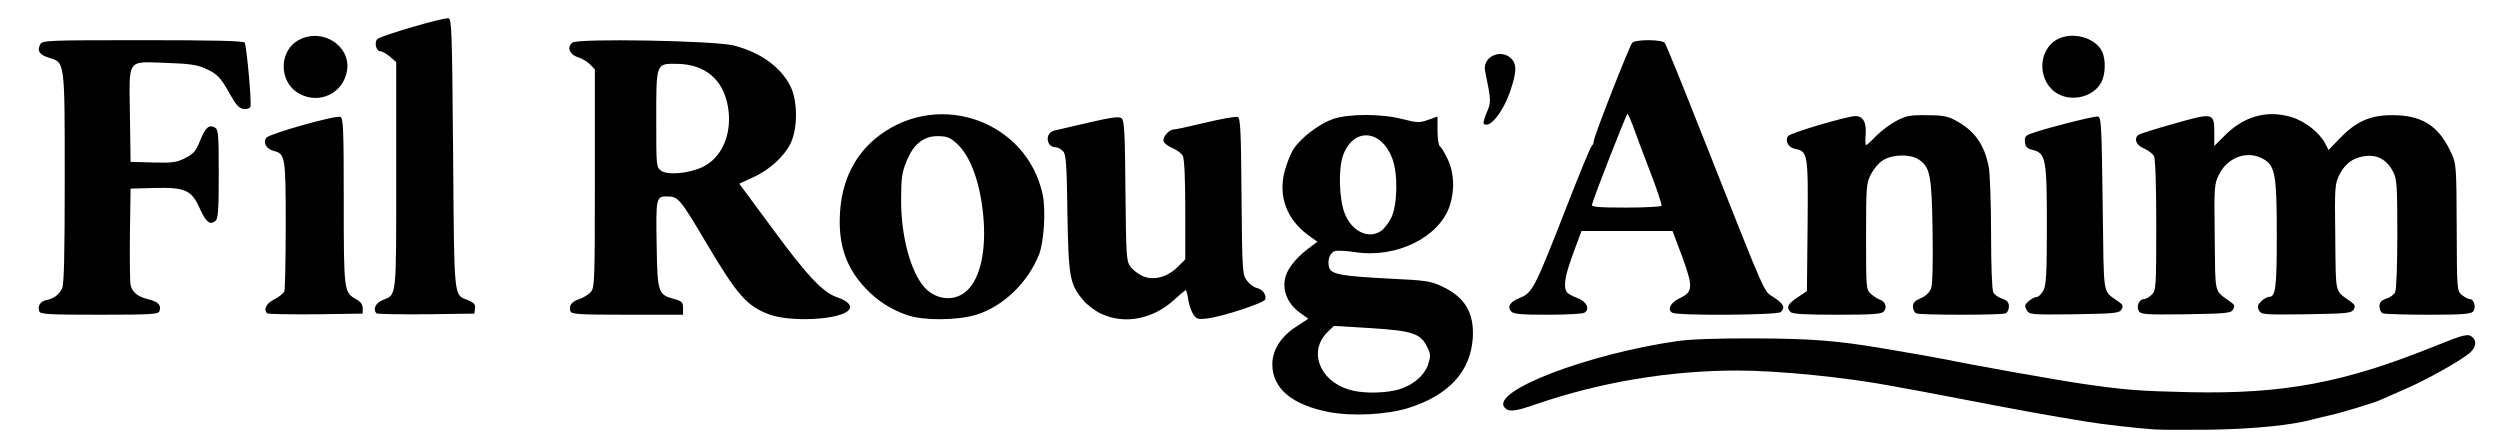
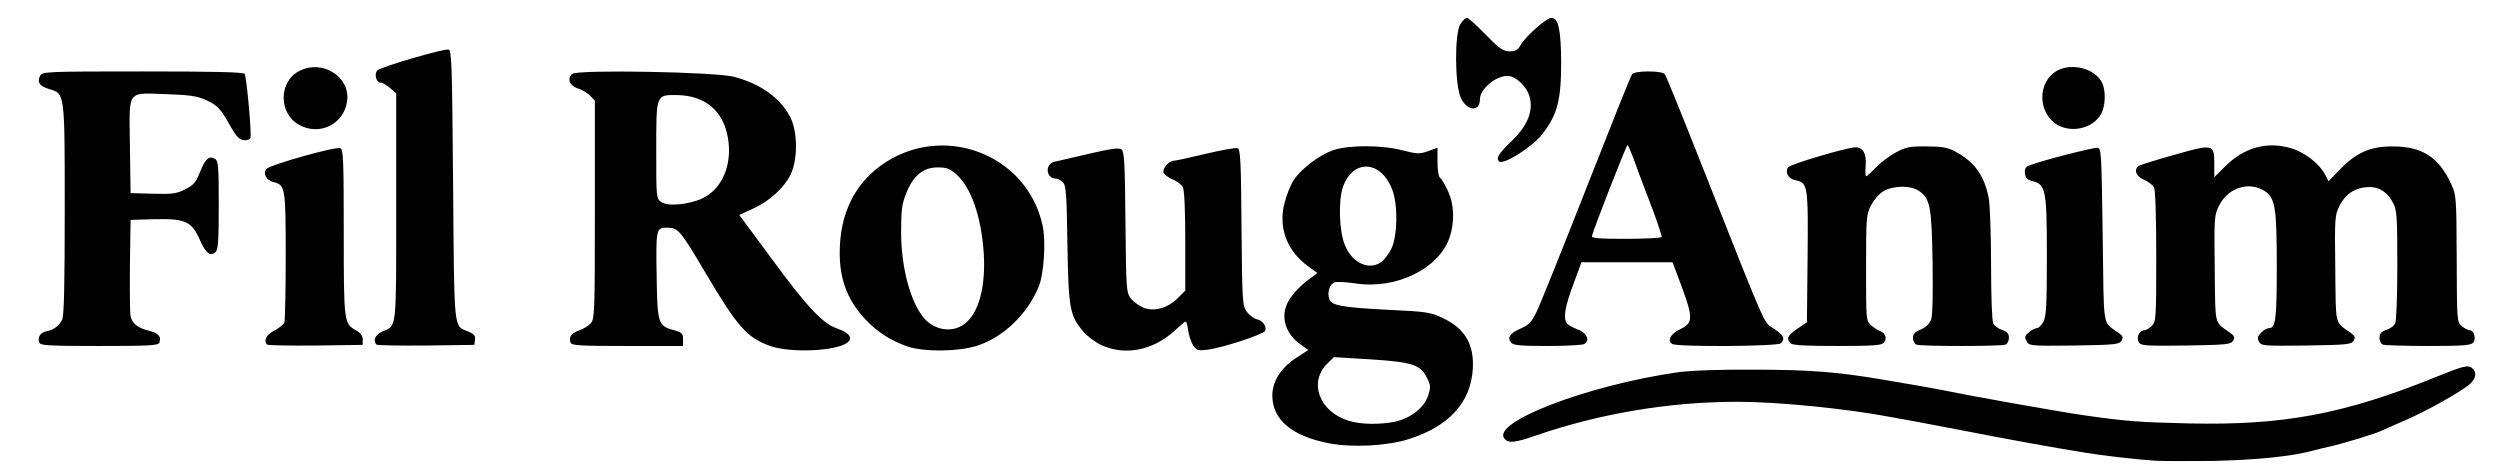
- <svg class="logo-titre" role="img" aria-label="Fil Roug'Anim" viewBox="0 0 1120 198">
-   <path class="lettres" fill="currentColor" fill-rule="evenodd" d="M595.4 184.6C578.8 181.4 570.0 174.0 570.0 163.2C570.0 157.0 573.7 151.0 580.3 146.6L586.1 142.8L582.1 139.9C576.6 135.8 574.2 129.6 576.0 123.7C577.2 119.6 581.6 114.5 587.4 110.4L590.2 108.3L585.9 105.2C576.4 98.2 572.6 87.8 575.5 76.8C576.4 73.3 578.2 68.8 579.5 66.8C582.9 61.6 591.0 55.5 597.2 53.3C604.4 50.9 619.1 50.9 628.5 53.4C634.9 55.0 635.9 55.1 639.8 53.7L644.0 52.2L644.0 58.6C644.0 62.1 644.5 65.2 645.1 65.6C645.7 65.9 647.3 68.6 648.6 71.4C651.5 77.5 651.8 85.4 649.4 92.4C644.6 106.4 625.6 115.7 607.4 113.0C603.4 112.4 599.1 112.1 598.0 112.5C595.7 113.2 594.5 116.8 595.5 119.9C596.4 122.9 601.1 123.7 622.0 124.8C639.0 125.6 641.0 125.9 646.2 128.4C656.4 133.2 660.5 140.3 659.8 151.5C658.8 166.4 649.1 177.0 631.2 182.7C621.6 185.8 605.9 186.6 595.4 184.6ZM625.0 174.9C631.9 173.4 638.0 168.7 639.8 163.3C641.0 159.4 641.0 158.7 639.3 155.3C636.4 149.4 632.8 148.2 614.1 147.0L597.6 146.0L594.8 148.7C586.1 157.1 590.9 170.4 604.2 174.5C609.5 176.2 618.3 176.3 625.0 174.9ZM345.0 141.0C334.6 137.2 330.5 132.6 316.1 108.3C304.6 88.9 303.8 88.0 298.8 88.0C293.9 88.0 293.8 88.5 294.2 110.8C294.5 131.1 294.9 132.1 302.2 134.0C305.5 134.9 306.0 135.5 306.0 138.0L306.0 141.0L281.1 141.0C259.9 141.0 256.1 140.8 255.6 139.5C254.7 137.0 256.0 135.2 259.5 134.0C261.3 133.4 263.6 132.0 264.6 130.9C266.4 128.9 266.5 126.3 266.5 79.9L266.5 31.1L264.3 28.8C263.1 27.6 260.6 26.1 258.8 25.6C255.1 24.4 253.9 21.1 256.4 19.1C258.8 17.1 320.4 18.2 328.8 20.4C340.8 23.5 349.9 30.1 354.2 38.8C357.4 45.5 357.4 57.5 354.2 64.2C351.2 70.2 344.8 76.1 337.3 79.5L331.2 82.3L345.7 101.9C361.6 123.6 368.7 131.1 375.1 133.2C380.4 135.0 382.3 137.5 379.6 139.5C374.4 143.4 354.1 144.2 345.0 141.0ZM406.5 141.2C399.0 138.6 393.0 134.7 387.8 129.2C379.0 119.9 375.5 109.5 376.3 95.6C377.1 80.6 383.3 68.5 394.3 60.4C421.5 40.4 460.1 54.6 467.1 87.1C468.6 94.0 467.7 108.3 465.5 114.0C460.5 126.6 449.4 137.3 437.4 141.0C428.8 143.6 413.8 143.7 406.5 141.2ZM493.4 140.6C490.6 139.3 486.9 136.5 485.2 134.4C479.2 127.2 478.7 124.2 478.2 95.5C477.9 73.7 477.6 69.2 476.3 67.8C475.4 66.8 473.9 66.0 473.0 66.0C468.6 66.0 468.0 59.5 472.3 58.5C473.5 58.2 480.5 56.6 487.8 54.9C498.2 52.5 501.4 52.1 502.5 53.0C503.7 54.0 504.0 59.9 504.2 85.5C504.5 115.6 504.6 117.0 506.6 119.7C507.8 121.2 510.4 123.1 512.4 123.9C517.2 125.7 523.1 124.1 527.7 119.5L531.0 116.2L531.0 94.0C531.0 80.1 530.6 71.1 529.9 69.8C529.3 68.7 527.3 67.2 525.4 66.4C523.5 65.6 521.7 64.3 521.3 63.4C520.6 61.6 523.7 58.0 525.9 58.0C526.7 58.0 533.2 56.6 540.2 54.9C547.3 53.2 553.7 52.1 554.5 52.4C555.7 52.8 556.0 58.7 556.2 87.9C556.5 121.6 556.6 123.0 558.6 125.7C559.7 127.2 561.7 128.7 563.0 129.0C565.7 129.6 567.5 132.1 566.8 134.2C566.1 135.8 547.2 142.0 540.6 142.7C536.7 143.2 536.0 142.9 534.5 140.7C533.6 139.2 532.6 136.3 532.3 134.0C532.0 131.8 531.5 130.0 531.2 130.0C531.0 130.0 528.7 131.8 526.3 134.1C516.6 143.0 504.0 145.5 493.4 140.6ZM17.6 139.5C16.7 137.1 18.1 134.9 20.9 134.4C24.2 133.7 26.3 132.1 27.8 129.3C28.7 127.7 29.0 113.9 29.0 80.0C29.0 27.0 29.1 28.0 22.0 25.9C17.7 24.6 16.5 22.8 18.0 19.9C19.0 18.1 20.7 18.0 64.0 18.0C95.7 18.0 109.1 18.3 109.6 19.1C110.5 20.6 112.8 46.1 112.2 47.8C112.0 48.5 110.6 49.0 109.2 48.8C107.2 48.6 105.8 47.1 103.2 42.5C98.8 34.6 97.4 33.1 92.0 30.7C88.5 29.1 84.8 28.5 74.9 28.2C56.5 27.6 57.9 25.7 58.2 51.3L58.5 72.5L68.5 72.8C77.3 73.0 79.1 72.8 83.0 70.8C86.8 68.9 87.8 67.6 89.6 63.1C92.0 57.1 93.6 55.7 96.2 57.1C97.8 58.0 98.0 59.8 98.0 77.9C98.0 94.3 97.7 98.0 96.5 99.0C94.1 101.0 92.2 99.4 89.6 93.6C85.9 85.2 83.1 83.9 69.5 84.2L58.5 84.5L58.2 105.0C58.1 116.3 58.2 126.5 58.5 127.7C59.3 131.0 61.7 132.9 66.5 134.1C71.0 135.2 72.4 136.8 71.4 139.5C70.9 140.8 66.9 141.0 44.5 141.0C22.1 141.0 18.1 140.8 17.6 139.5ZM119.7 140.4C117.9 138.6 119.3 135.9 122.9 134.1C125.0 133.0 127.0 131.4 127.4 130.5C127.7 129.6 128.0 116.1 128.0 100.6C128.0 70.1 127.8 68.9 122.6 67.6C119.3 66.8 117.7 63.8 119.3 61.7C120.8 59.9 150.3 51.5 152.5 52.4C153.8 52.9 154.0 57.8 154.0 90.2C154.0 130.6 154.1 131.0 159.5 134.0C161.5 135.1 162.5 136.4 162.5 138.1L162.5 140.5L141.4 140.8C129.9 140.9 120.1 140.7 119.7 140.4ZM168.7 140.4C166.9 138.6 168.2 135.8 171.3 134.5C177.8 131.8 177.5 134.7 177.5 78.8L177.5 27.8L174.7 25.4C173.2 24.1 171.3 23.0 170.5 23.0C168.5 23.0 167.5 19.0 169.1 17.5C170.8 15.9 198.6 7.8 200.9 8.2C202.4 8.5 202.5 13.9 203.0 69.1C203.5 135.6 203.2 131.8 209.7 134.5C212.4 135.6 213.1 136.5 212.8 138.2L212.5 140.5L190.9 140.8C179.1 140.9 169.1 140.7 168.7 140.4ZM677.0 139.5C675.1 137.3 676.5 135.2 681.0 133.4C686.5 131.2 687.7 128.8 701.1 94.5C707.3 78.5 712.7 65.4 713.2 65.2C713.6 65.0 714.0 64.1 714.0 63.2C714.0 61.3 729.8 21.0 731.2 19.2C731.8 18.5 734.7 18.0 738.5 18.0C742.3 18.0 745.2 18.5 745.8 19.2C746.4 19.9 754.3 39.4 763.4 62.5C792.5 136.0 789.9 130.0 794.8 133.3C799.1 136.2 799.9 137.7 797.8 139.8C796.4 141.2 751.4 141.5 749.2 140.1C746.8 138.7 748.4 135.6 752.3 133.7C758.5 130.8 758.6 128.7 753.7 115.2L749.3 103.5L728.9 103.5L708.5 103.5L704.8 113.5C701.1 123.5 700.3 128.3 701.9 130.8C702.3 131.5 704.5 132.7 706.6 133.5C710.7 134.9 712.5 138.5 709.8 140.1C709.1 140.6 701.7 141.0 693.4 141.0C681.2 141.0 678.0 140.7 677.0 139.5ZM802.2 139.8C800.1 137.7 800.9 136.2 805.2 133.3L809.5 130.4L809.8 101.1C810.1 68.8 809.9 67.8 804.2 66.7C801.2 66.1 799.6 63.3 801.0 61.0C801.8 59.6 827.3 52.1 831.2 52.0C834.7 52.0 836.3 54.9 835.8 60.6C835.6 63.0 835.7 65.0 836.0 65.0C836.3 65.0 838.4 63.2 840.5 60.9C842.7 58.7 846.8 55.6 849.5 54.2C853.8 51.9 855.7 51.5 863.0 51.6C869.7 51.6 872.4 52.0 875.6 53.7C884.6 58.4 889.0 64.6 891.0 75.0C891.5 77.9 892.0 91.3 892.0 104.7C892.0 118.7 892.4 129.9 893.0 131.0C893.5 132.0 895.3 133.3 897.0 133.8C899.2 134.6 900.0 135.5 900.0 137.3C900.0 138.7 899.3 140.1 898.4 140.4C896.4 141.2 860.6 141.2 858.6 140.4C857.7 140.1 857.0 138.7 857.0 137.4C857.0 135.6 857.9 134.7 860.5 133.6C862.7 132.7 864.4 131.0 865.1 129.3C865.8 127.5 866.0 118.2 865.8 103.5C865.4 78.3 864.7 74.8 859.5 71.4C855.8 69.0 848.3 69.1 843.9 71.6C841.9 72.7 839.6 75.4 838.2 78.0C836.1 82.2 836.0 83.5 836.0 106.0C836.0 129.3 836.0 129.7 838.2 131.7C839.5 132.8 841.3 134.0 842.3 134.3C844.7 135.2 845.5 137.7 844.0 139.5C843.0 140.7 839.3 141.0 823.1 141.0C809.1 141.0 803.1 140.7 802.2 139.8ZM907.9 138.8C906.9 137.0 907.1 136.4 909.0 134.8C910.2 133.8 911.8 133.0 912.6 133.0C913.3 133.0 914.6 131.7 915.5 130.0C916.7 127.6 917.0 122.4 917.0 101.0C917.0 71.3 916.5 68.7 910.8 67.2C908.2 66.6 907.4 65.8 907.2 63.7C906.9 61.7 907.4 60.8 909.2 60.1C914.4 58.0 938.2 51.9 939.8 52.2C941.4 52.5 941.5 55.6 942.0 91.4C942.6 134.7 941.7 129.7 949.2 135.2C951.1 136.5 951.3 137.2 950.4 138.7C949.4 140.3 947.4 140.5 929.2 140.8C909.4 141.0 909.1 141.0 907.9 138.8ZM958.1 139.2C957.0 137.1 958.4 134.0 960.5 134.0C961.3 134.0 962.9 133.1 964.0 132.0C965.9 130.1 966.0 128.7 966.0 100.9C966.0 82.8 965.6 71.1 965.0 69.9C964.4 68.9 962.4 67.3 960.5 66.5C956.9 65.1 955.8 61.9 958.2 60.3C958.9 59.9 966.0 57.6 974.0 55.4C991.5 50.4 992.0 50.5 992.0 59.2L992.0 65.4L996.7 60.7C1005.3 52.1 1015.4 49.2 1026.4 52.4C1032.5 54.2 1039.1 59.3 1041.7 64.3L1043.2 67.2L1048.0 62.2C1055.4 54.5 1061.7 51.6 1071.5 51.6C1085.0 51.5 1092.6 56.3 1098.2 68.6C1100.4 73.3 1100.5 74.6 1100.6 101.9C1100.7 130.2 1100.7 130.3 1103.0 132.2C1104.2 133.2 1105.8 134.0 1106.5 134.0C1108.4 134.0 1109.4 137.8 1108.0 139.5C1107.0 140.7 1103.2 141.0 1088.0 141.0C1077.6 141.0 1068.5 140.7 1067.6 140.4C1066.7 140.1 1066.0 138.7 1066.0 137.3C1066.0 135.5 1066.8 134.6 1069.0 133.8C1070.7 133.3 1072.5 132.0 1073.0 131.0C1073.6 129.9 1074.0 118.8 1074.0 104.8C1074.0 83.6 1073.8 80.1 1072.2 77.1C1069.7 72.1 1065.9 69.6 1060.9 69.8C1055.1 70.1 1050.9 72.8 1048.2 78.0C1046.0 82.4 1045.9 83.2 1046.2 106.3C1046.5 132.8 1045.8 129.8 1053.2 135.2C1055.1 136.5 1055.3 137.2 1054.4 138.7C1053.4 140.3 1051.4 140.5 1033.2 140.8C1014.0 141.0 1013.0 141.0 1012.0 139.0C1011.2 137.4 1011.4 136.6 1013.0 135.0C1014.1 133.9 1015.7 133.0 1016.5 133.0C1019.5 133.0 1020.0 129.1 1020.0 105.1C1020.0 79.1 1019.3 74.7 1014.6 71.6C1007.6 67.1 998.3 70.0 994.2 78.0C992.0 82.4 991.9 83.2 992.2 106.3C992.5 132.8 991.8 129.8 999.2 135.2C1001.1 136.5 1001.3 137.2 1000.4 138.7C999.4 140.3 997.4 140.5 979.2 140.8C960.7 141.0 959.0 140.9 958.1 139.2ZM432.0 131.2C438.5 126.4 441.7 114.5 440.7 99.1C439.6 83.0 435.0 69.8 428.4 64.1C425.5 61.5 424.1 61.0 420.0 61.0C413.5 61.0 409.0 64.8 405.9 72.8C404.0 77.5 403.7 80.5 403.7 90.0C403.7 106.2 408.1 122.1 414.3 128.9C419.2 134.1 426.7 135.1 432.0 131.2ZM618.8 103.4C620.0 102.6 622.0 100.0 623.2 97.7C626.1 92.1 626.4 77.8 623.7 70.9C618.7 57.8 606.2 57.1 601.7 69.6C599.5 75.7 599.9 89.4 602.5 95.8C605.7 103.8 613.3 107.3 618.8 103.4ZM744.4 92.2C744.6 91.8 742.3 84.7 739.1 76.5C735.9 68.2 732.5 59.1 731.5 56.2C730.4 53.4 729.4 51.0 729.1 51.0C728.6 51.0 714.0 88.4 713.2 91.7C712.9 92.7 716.0 93.0 728.4 93.0C736.9 93.0 744.1 92.6 744.4 92.2ZM314.8 74.8C323.6 70.6 328.2 59.6 326.1 47.7C324.0 35.6 315.9 28.8 303.4 28.6C293.8 28.5 294.0 28.0 294.0 53.6C294.0 74.5 294.0 74.9 296.2 76.5C299.2 78.6 308.7 77.7 314.8 74.8ZM664.7 55.4C664.4 55.1 665.0 52.8 666.1 50.3C668.1 45.7 668.0 44.9 665.3 31.7C664.1 25.6 672.1 21.7 676.8 26.0C679.6 28.7 679.6 31.9 676.6 40.8C673.3 50.4 667.2 57.9 664.7 55.4ZM133.8 41.8C124.7 36.6 124.9 22.4 134.1 17.8C144.5 12.4 157.1 20.5 155.5 31.4C154.0 41.8 142.9 47.1 133.8 41.8ZM922.2 42.2C912.7 37.1 912.5 22.4 921.9 17.5C928.6 14.1 938.6 16.8 941.7 23.0C943.5 26.6 943.3 33.7 941.2 37.2C937.7 43.3 928.7 45.6 922.2 42.2Z" />
-   <path class="fil" fill-rule="evenodd" d="M965.5 192.4C957.7 191.9 941.1 190.0 934.8 188.9C919.1 186.4 900.6 183.0 879.5 178.9C871.2 177.3 861.8 175.5 858.5 174.9C855.2 174.3 850.5 173.5 848.0 173.0C827.7 169.1 796.8 166.0 778.4 166.0C747.9 166.0 716.9 171.2 688.1 181.1C678.6 184.4 675.8 184.7 674.0 182.5C667.9 175.2 711.2 158.6 751.5 152.8C757.2 152.0 770.0 151.5 786.5 151.6C811.2 151.7 823.0 152.6 843.1 156.0C856.9 158.3 866.9 160.1 871.0 160.9C883.4 163.5 921.6 170.3 934.0 172.1C952.3 174.7 958.4 175.2 980.9 175.7C1023.1 176.6 1050.2 171.5 1091.0 155.0C1104.1 149.7 1105.9 149.3 1107.8 151.2C1109.6 153.0 1109.2 155.4 1106.8 157.8C1103.1 161.2 1087.1 170.2 1077.5 174.3C1072.5 176.5 1067.8 178.6 1066.8 179.0C1064.9 180.1 1049.0 184.9 1044.0 186.0C1042.1 186.4 1038.7 187.2 1036.5 187.8C1026.8 190.5 1010.4 192.1 991.0 192.5C979.7 192.6 968.2 192.6 965.5 192.4Z" />
+ <svg class="logo-titre" role="img" aria-label="Fil Roug'Anim" viewBox="0 0 1120 212">
+   <path class="lettres" fill="currentColor" fill-rule="evenodd" d="M595.4 198.6C578.8 195.4 570.0 188.0 570.0 177.2C570.0 171.0 573.7 165.0 580.3 160.6L586.1 156.8L582.1 153.9C576.6 149.8 574.2 143.6 576.0 137.7C577.2 133.6 581.6 128.5 587.4 124.4L590.2 122.3L585.9 119.2C576.4 112.2 572.6 101.8 575.5 90.8C576.4 87.3 578.2 82.8 579.5 80.8C582.9 75.6 591.0 69.5 597.2 67.3C604.4 64.9 619.1 64.9 628.5 67.4C634.9 69.0 635.9 69.1 639.8 67.7L644.0 66.2L644.0 72.6C644.0 76.1 644.5 79.2 645.1 79.6C645.7 79.9 647.3 82.6 648.6 85.4C651.5 91.5 651.8 99.4 649.4 106.4C644.6 120.4 625.6 129.7 607.4 127.0C603.4 126.4 599.1 126.1 598.0 126.5C595.7 127.2 594.5 130.8 595.5 133.9C596.4 136.9 601.1 137.7 622.0 138.8C639.0 139.6 641.0 139.9 646.2 142.4C656.4 147.2 660.5 154.3 659.8 165.5C658.8 180.4 649.1 191.0 631.2 196.7C621.6 199.8 605.9 200.6 595.4 198.6ZM625.0 188.9C631.9 187.4 638.0 182.7 639.8 177.3C641.0 173.4 641.0 172.7 639.3 169.3C636.4 163.4 632.8 162.2 614.1 161.0L597.6 160.0L594.8 162.7C586.1 171.1 590.9 184.4 604.2 188.5C609.5 190.2 618.3 190.3 625.0 188.9ZM345.0 155.0C334.6 151.2 330.5 146.6 316.1 122.3C304.6 102.9 303.8 102.0 298.8 102.0C293.9 102.0 293.8 102.5 294.2 124.8C294.5 145.1 294.9 146.1 302.2 148.0C305.5 148.9 306.0 149.5 306.0 152.0L306.0 155.0L281.1 155.0C259.9 155.0 256.1 154.8 255.6 153.5C254.7 151.0 256.0 149.2 259.5 148.0C261.3 147.4 263.6 146.0 264.6 144.9C266.4 142.9 266.5 140.3 266.5 93.9L266.5 45.1L264.3 42.8C263.1 41.6 260.6 40.1 258.8 39.6C255.1 38.4 253.9 35.1 256.4 33.1C258.8 31.1 320.4 32.2 328.8 34.4C340.8 37.5 349.9 44.1 354.2 52.8C357.4 59.5 357.4 71.5 354.2 78.2C351.2 84.2 344.8 90.1 337.3 93.5L331.2 96.3L345.7 115.9C361.6 137.6 368.7 145.1 375.1 147.2C380.4 149.0 382.3 151.5 379.6 153.5C374.4 157.4 354.1 158.2 345.0 155.0ZM406.5 155.2C399.0 152.6 393.0 148.7 387.8 143.2C379.0 133.9 375.5 123.5 376.3 109.6C377.1 94.6 383.3 82.5 394.3 74.4C421.5 54.4 460.1 68.6 467.1 101.1C468.6 108.0 467.7 122.3 465.5 128.0C460.5 140.6 449.4 151.3 437.4 155.0C428.8 157.6 413.8 157.7 406.5 155.2ZM493.4 154.6C490.6 153.3 486.9 150.5 485.2 148.4C479.2 141.2 478.7 138.2 478.2 109.5C477.9 87.7 477.6 83.2 476.3 81.8C475.4 80.8 473.9 80.0 473.0 80.0C468.6 80.0 468.0 73.5 472.3 72.5C473.5 72.2 480.5 70.6 487.8 68.9C498.2 66.5 501.4 66.1 502.5 67.0C503.7 68.0 504.0 73.9 504.2 99.5C504.5 129.6 504.6 131.0 506.6 133.7C507.8 135.2 510.4 137.1 512.4 137.9C517.2 139.7 523.1 138.1 527.7 133.5L531.0 130.2L531.0 108.0C531.0 94.1 530.6 85.1 529.9 83.8C529.3 82.7 527.3 81.2 525.4 80.4C523.5 79.6 521.7 78.3 521.3 77.4C520.6 75.6 523.7 72.0 525.9 72.0C526.7 72.0 533.2 70.6 540.2 68.9C547.3 67.2 553.7 66.1 554.5 66.4C555.7 66.8 556.0 72.7 556.2 101.9C556.5 135.6 556.6 137.0 558.6 139.7C559.7 141.2 561.7 142.7 563.0 143.0C565.7 143.6 567.5 146.1 566.8 148.2C566.1 149.8 547.2 156.0 540.6 156.7C536.7 157.2 536.0 156.9 534.5 154.7C533.6 153.2 532.6 150.3 532.3 148.0C532.0 145.8 531.5 144.0 531.2 144.0C531.0 144.0 528.7 145.8 526.3 148.1C516.6 157.0 504.0 159.5 493.4 154.6ZM17.6 153.5C16.7 151.1 18.1 148.9 20.9 148.4C24.2 147.7 26.3 146.1 27.8 143.3C28.7 141.7 29.0 127.9 29.0 94.0C29.0 41.0 29.1 42.0 22.0 39.9C17.7 38.6 16.5 36.8 18.0 33.9C19.0 32.1 20.7 32.0 64.0 32.0C95.7 32.0 109.1 32.3 109.6 33.1C110.5 34.6 112.8 60.1 112.2 61.8C112.0 62.5 110.6 63.0 109.2 62.8C107.2 62.6 105.8 61.1 103.2 56.5C98.8 48.6 97.4 47.1 92.0 44.7C88.5 43.1 84.8 42.5 74.9 42.2C56.5 41.6 57.9 39.7 58.2 65.3L58.5 86.5L68.5 86.8C77.3 87.0 79.1 86.8 83.0 84.8C86.8 82.9 87.8 81.6 89.6 77.1C92.0 71.1 93.6 69.7 96.2 71.1C97.8 72.0 98.0 73.8 98.0 91.9C98.0 108.3 97.7 112.0 96.5 113.0C94.1 115.0 92.2 113.4 89.6 107.6C85.9 99.2 83.1 97.9 69.5 98.2L58.5 98.5L58.2 119.0C58.1 130.3 58.2 140.5 58.5 141.7C59.3 145.0 61.7 146.9 66.5 148.1C71.0 149.2 72.4 150.8 71.4 153.5C70.9 154.8 66.9 155.0 44.5 155.0C22.1 155.0 18.1 154.8 17.6 153.5ZM119.7 154.4C117.9 152.6 119.3 149.9 122.9 148.1C125.0 147.0 127.0 145.4 127.4 144.5C127.7 143.6 128.0 130.1 128.0 114.6C128.0 84.1 127.8 82.9 122.6 81.6C119.3 80.8 117.7 77.8 119.3 75.7C120.8 73.9 150.3 65.5 152.5 66.4C153.8 66.9 154.0 71.8 154.0 104.2C154.0 144.6 154.1 145.0 159.5 148.0C161.5 149.1 162.5 150.4 162.5 152.1L162.5 154.5L141.4 154.8C129.9 154.9 120.1 154.7 119.7 154.4ZM168.7 154.4C166.9 152.6 168.2 149.8 171.3 148.5C177.8 145.8 177.5 148.7 177.5 92.8L177.5 41.8L174.7 39.4C173.2 38.1 171.3 37.0 170.5 37.0C168.5 37.0 167.5 33.0 169.1 31.5C170.8 29.9 198.6 21.8 200.9 22.2C202.4 22.5 202.5 27.9 203.0 83.1C203.5 149.6 203.2 145.8 209.7 148.5C212.4 149.6 213.1 150.5 212.8 152.2L212.5 154.5L190.9 154.8C179.1 154.9 169.1 154.7 168.7 154.4ZM677.0 153.5C675.1 151.3 676.4 149.3 681.2 147.2C684.8 145.7 686.1 144.3 688.3 139.9C689.8 136.9 699.8 112.0 710.6 84.5C721.4 57.0 730.6 33.9 731.2 33.2C731.8 32.5 734.7 32.0 738.5 32.0C742.3 32.0 745.2 32.5 745.8 33.2C746.4 33.9 754.3 53.4 763.4 76.5C792.5 150.0 789.9 144.0 794.8 147.3C799.1 150.2 799.9 151.7 797.8 153.8C796.4 155.2 751.4 155.5 749.2 154.1C746.8 152.7 748.4 149.6 752.3 147.7C758.5 144.8 758.6 142.7 753.7 129.2L749.3 117.5L728.9 117.5L708.5 117.5L704.8 127.5C701.1 137.5 700.3 142.3 701.9 144.8C702.3 145.5 704.5 146.7 706.6 147.5C710.7 148.9 712.5 152.5 709.8 154.1C709.1 154.6 701.7 155.0 693.4 155.0C681.2 155.0 678.0 154.7 677.0 153.5ZM802.2 153.8C800.1 151.7 800.9 150.2 805.2 147.3L809.5 144.4L809.8 115.1C810.1 82.8 809.9 81.8 804.2 80.7C801.2 80.1 799.6 77.3 801.0 75.0C801.8 73.6 827.3 66.1 831.2 66.0C834.7 66.0 836.3 68.9 835.8 74.6C835.6 77.0 835.7 79.0 836.0 79.0C836.3 79.0 838.4 77.2 840.5 74.9C842.7 72.7 846.8 69.6 849.5 68.2C853.8 65.9 855.7 65.5 863.0 65.6C869.7 65.6 872.4 66.0 875.6 67.7C884.6 72.4 889.0 78.6 891.0 89.0C891.5 91.9 892.0 105.3 892.0 118.7C892.0 132.7 892.4 143.9 893.0 145.0C893.5 146.0 895.3 147.3 897.0 147.8C899.2 148.6 900.0 149.5 900.0 151.3C900.0 152.7 899.3 154.1 898.4 154.4C896.4 155.2 860.6 155.2 858.6 154.4C857.7 154.1 857.0 152.7 857.0 151.4C857.0 149.6 857.9 148.7 860.5 147.6C862.7 146.7 864.4 145.0 865.1 143.3C865.8 141.5 866.0 132.2 865.8 117.5C865.4 92.3 864.7 88.8 859.5 85.4C855.8 83.0 848.3 83.1 843.9 85.6C841.9 86.7 839.6 89.4 838.2 92.0C836.1 96.2 836.0 97.5 836.0 120.0C836.0 143.3 836.0 143.7 838.2 145.7C839.5 146.8 841.3 148.0 842.3 148.3C844.7 149.2 845.5 151.7 844.0 153.5C843.0 154.7 839.3 155.0 823.1 155.0C809.1 155.0 803.1 154.7 802.2 153.8ZM907.9 152.8C906.9 151.0 907.1 150.4 909.0 148.8C910.2 147.8 911.8 147.0 912.6 147.0C913.3 147.0 914.6 145.7 915.5 144.0C916.7 141.6 917.0 136.4 917.0 115.0C917.0 85.3 916.5 82.7 910.8 81.2C908.2 80.6 907.4 79.8 907.2 77.7C906.9 75.7 907.4 74.8 909.2 74.1C914.4 72.0 938.2 65.9 939.8 66.2C941.4 66.5 941.5 69.6 942.0 105.4C942.6 148.7 941.7 143.7 949.2 149.2C951.1 150.5 951.3 151.2 950.4 152.7C949.4 154.3 947.4 154.5 929.2 154.8C909.4 155.0 909.1 155.0 907.9 152.8ZM958.1 153.2C957.0 151.1 958.4 148.0 960.5 148.0C961.3 148.0 962.9 147.1 964.0 146.0C965.9 144.1 966.0 142.7 966.0 114.9C966.0 96.8 965.6 85.1 965.0 83.9C964.4 82.9 962.4 81.3 960.5 80.5C956.9 79.1 955.8 75.9 958.2 74.3C958.9 73.9 966.0 71.6 974.0 69.4C991.5 64.4 992.0 64.5 992.0 73.2L992.0 79.4L996.7 74.7C1005.3 66.1 1015.4 63.2 1026.4 66.4C1032.5 68.2 1039.1 73.3 1041.7 78.3L1043.2 81.2L1048.0 76.2C1055.4 68.5 1061.7 65.6 1071.5 65.6C1085.0 65.5 1092.6 70.3 1098.2 82.6C1100.4 87.3 1100.5 88.6 1100.6 115.9C1100.7 144.2 1100.7 144.3 1103.0 146.2C1104.2 147.2 1105.8 148.0 1106.5 148.0C1108.4 148.0 1109.4 151.8 1108.0 153.5C1107.0 154.7 1103.2 155.0 1088.0 155.0C1077.6 155.0 1068.5 154.7 1067.6 154.4C1066.7 154.1 1066.0 152.7 1066.0 151.3C1066.0 149.5 1066.8 148.6 1069.0 147.8C1070.7 147.3 1072.5 146.0 1073.0 145.0C1073.6 143.9 1074.0 132.8 1074.0 118.8C1074.0 97.6 1073.8 94.1 1072.2 91.1C1069.7 86.1 1065.9 83.6 1060.9 83.8C1055.1 84.1 1050.9 86.8 1048.2 92.0C1046.0 96.4 1045.9 97.2 1046.2 120.3C1046.5 146.8 1045.8 143.8 1053.2 149.2C1055.1 150.5 1055.3 151.2 1054.4 152.7C1053.4 154.3 1051.4 154.5 1033.2 154.8C1014.0 155.0 1013.0 155.0 1012.0 153.0C1011.2 151.4 1011.4 150.6 1013.0 149.0C1014.1 147.9 1015.7 147.0 1016.5 147.0C1019.5 147.0 1020.0 143.1 1020.0 119.1C1020.0 93.1 1019.3 88.7 1014.6 85.6C1007.6 81.1 998.3 84.0 994.2 92.0C992.0 96.4 991.9 97.2 992.2 120.3C992.5 146.8 991.8 143.8 999.2 149.2C1001.1 150.5 1001.3 151.2 1000.4 152.7C999.4 154.3 997.4 154.5 979.2 154.8C960.7 155.0 959.0 154.9 958.1 153.2ZM432.0 145.2C438.5 140.4 441.7 128.5 440.7 113.1C439.6 97.0 435.0 83.8 428.4 78.1C425.5 75.5 424.1 75.0 420.0 75.0C413.5 75.0 409.0 78.8 405.9 86.8C404.0 91.5 403.7 94.5 403.7 104.0C403.7 120.2 408.1 136.1 414.3 142.9C419.2 148.1 426.7 149.1 432.0 145.2ZM618.8 117.4C620.0 116.6 622.0 114.0 623.2 111.7C626.1 106.1 626.4 91.8 623.7 84.9C618.7 71.8 606.2 71.1 601.7 83.6C599.5 89.7 599.9 103.4 602.5 109.8C605.7 117.8 613.3 121.3 618.8 117.4ZM744.4 106.2C744.6 105.8 742.3 98.7 739.1 90.5C735.9 82.2 732.5 73.1 731.5 70.2C730.4 67.4 729.4 65.0 729.1 65.0C728.6 65.0 714.0 102.4 713.2 105.7C712.9 106.7 716.0 107.0 728.4 107.0C736.9 107.0 744.1 106.6 744.4 106.2ZM314.8 88.8C323.6 84.6 328.2 73.6 326.1 61.7C324.0 49.6 315.9 42.8 303.4 42.6C293.8 42.5 294.0 42.0 294.0 67.6C294.0 88.5 294.0 88.9 296.2 90.5C299.2 92.6 308.7 91.7 314.8 88.8ZM133.8 55.8C124.7 50.6 124.9 36.4 134.1 31.8C144.5 26.4 157.1 34.5 155.5 45.4C154.0 55.8 142.9 61.1 133.8 55.8ZM922.2 56.2C912.7 51.1 912.5 36.4 921.9 31.5C928.6 28.1 938.6 30.8 941.7 37.0C943.5 40.6 943.3 47.7 941.2 51.2C937.7 57.3 928.7 59.6 922.2 56.2Z" />
+   <path class="fil" fill-rule="evenodd" d="M965.5 206.4C957.7 205.9 941.1 204.0 934.8 202.9C919.1 200.4 900.6 197.0 879.5 192.9C871.2 191.3 861.8 189.5 858.5 188.9C855.2 188.3 850.5 187.5 848.0 187.0C827.7 183.1 796.8 180.0 778.4 180.0C747.9 180.0 716.9 185.2 688.1 195.1C678.6 198.4 675.8 198.7 674.0 196.5C667.9 189.2 711.2 172.6 751.5 166.8C757.2 166.0 770.0 165.5 786.5 165.6C811.2 165.7 823.0 166.6 843.1 170.0C856.9 172.3 866.9 174.1 871.0 174.9C883.4 177.5 921.6 184.3 934.0 186.1C952.3 188.7 958.4 189.2 980.9 189.7C1023.1 190.6 1050.2 185.5 1091.0 169.0C1104.1 163.7 1105.9 163.3 1107.8 165.2C1109.6 167.0 1109.2 169.4 1106.8 171.8C1103.1 175.2 1087.1 184.2 1077.5 188.3C1072.5 190.5 1067.8 192.6 1066.8 193.0C1064.9 194.1 1049.0 198.9 1044.0 200.0C1042.1 200.4 1038.7 201.2 1036.5 201.8C1026.8 204.5 1010.4 206.1 991.0 206.5C979.7 206.6 968.2 206.6 965.5 206.4ZM671.6 72.3C670.1 70.8 671.4 68.8 677.0 63.4C684.4 56.4 687.1 49.6 685.2 43.1C683.8 38.5 678.9 34.0 675.4 34.0C670.0 34.0 663.0 39.9 663.0 44.5C663.0 50.3 657.1 49.8 654.4 43.7C651.7 37.7 651.6 14.7 654.3 10.7C655.2 9.2 656.6 8.0 657.2 8.0C657.8 8.0 661.6 11.4 665.6 15.5C671.8 21.9 673.4 23.0 676.3 23.0C678.9 23.0 680.0 22.4 681.1 20.4C683.0 16.7 692.8 8.0 695.0 8.0C698.2 8.0 699.3 13.3 699.4 27.9C699.4 45.1 697.7 51.4 690.8 60.3C686.2 66.0 673.4 74.1 671.6 72.3Z" />
</svg>
